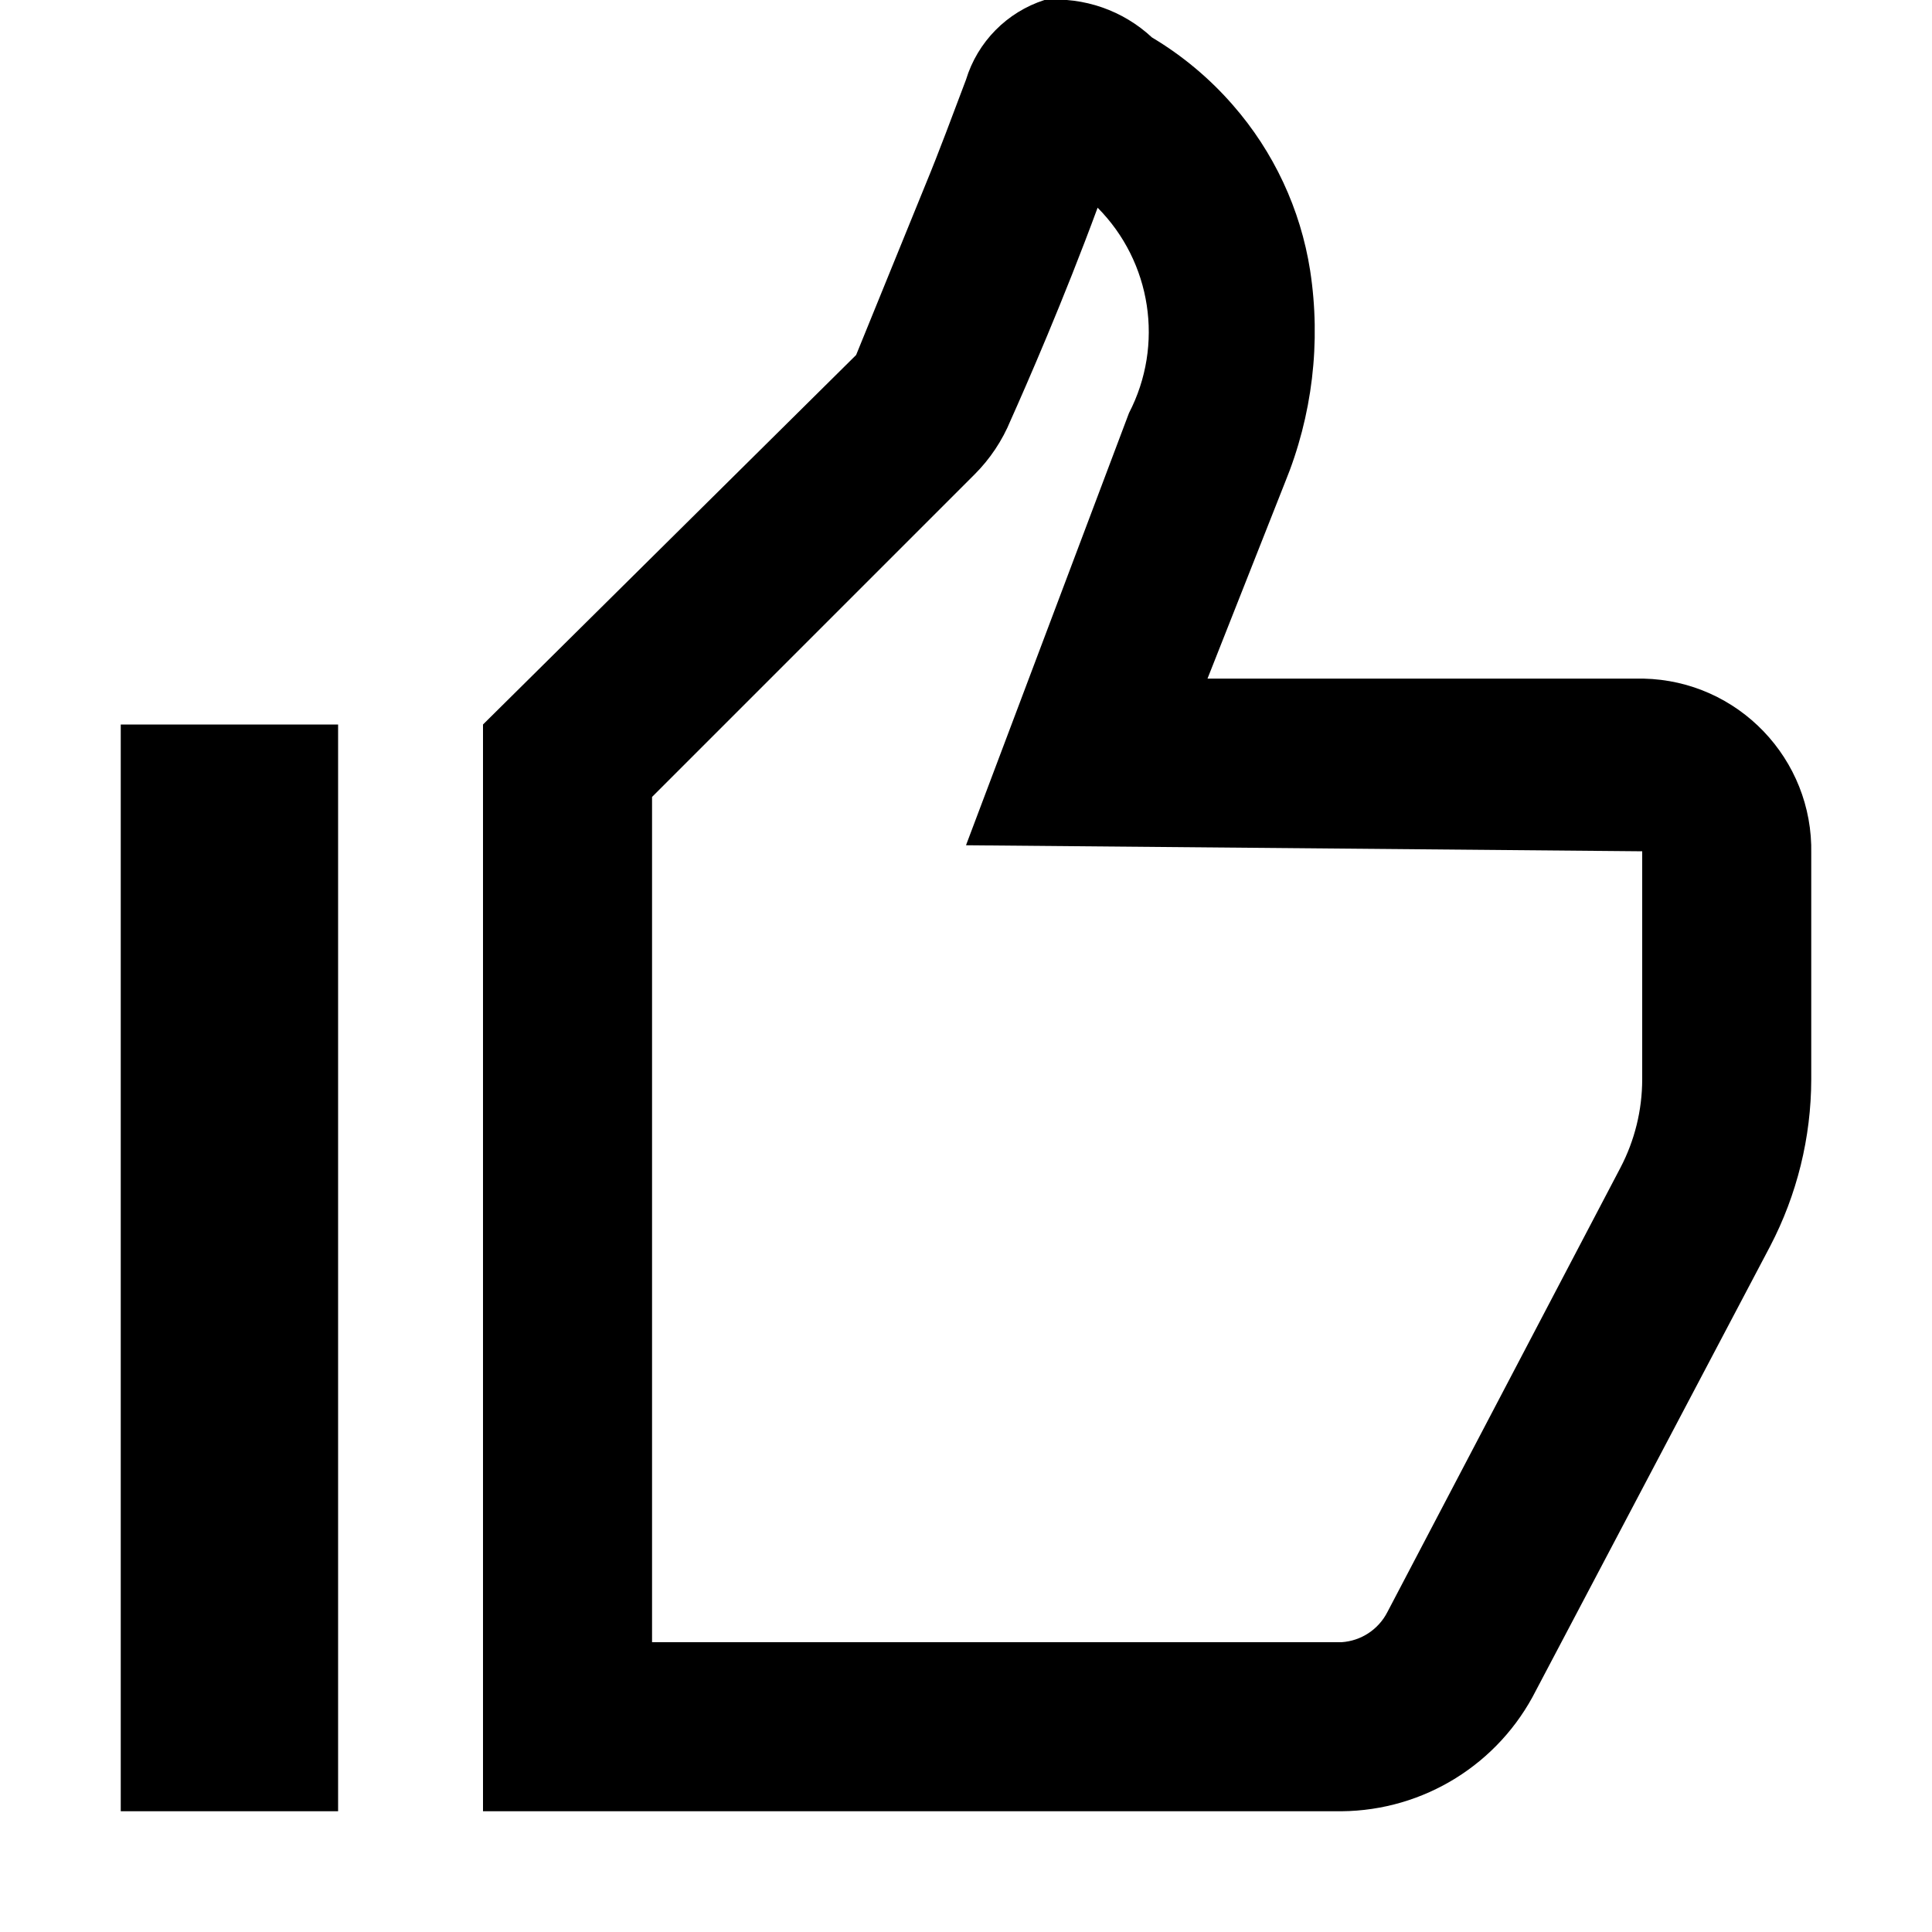
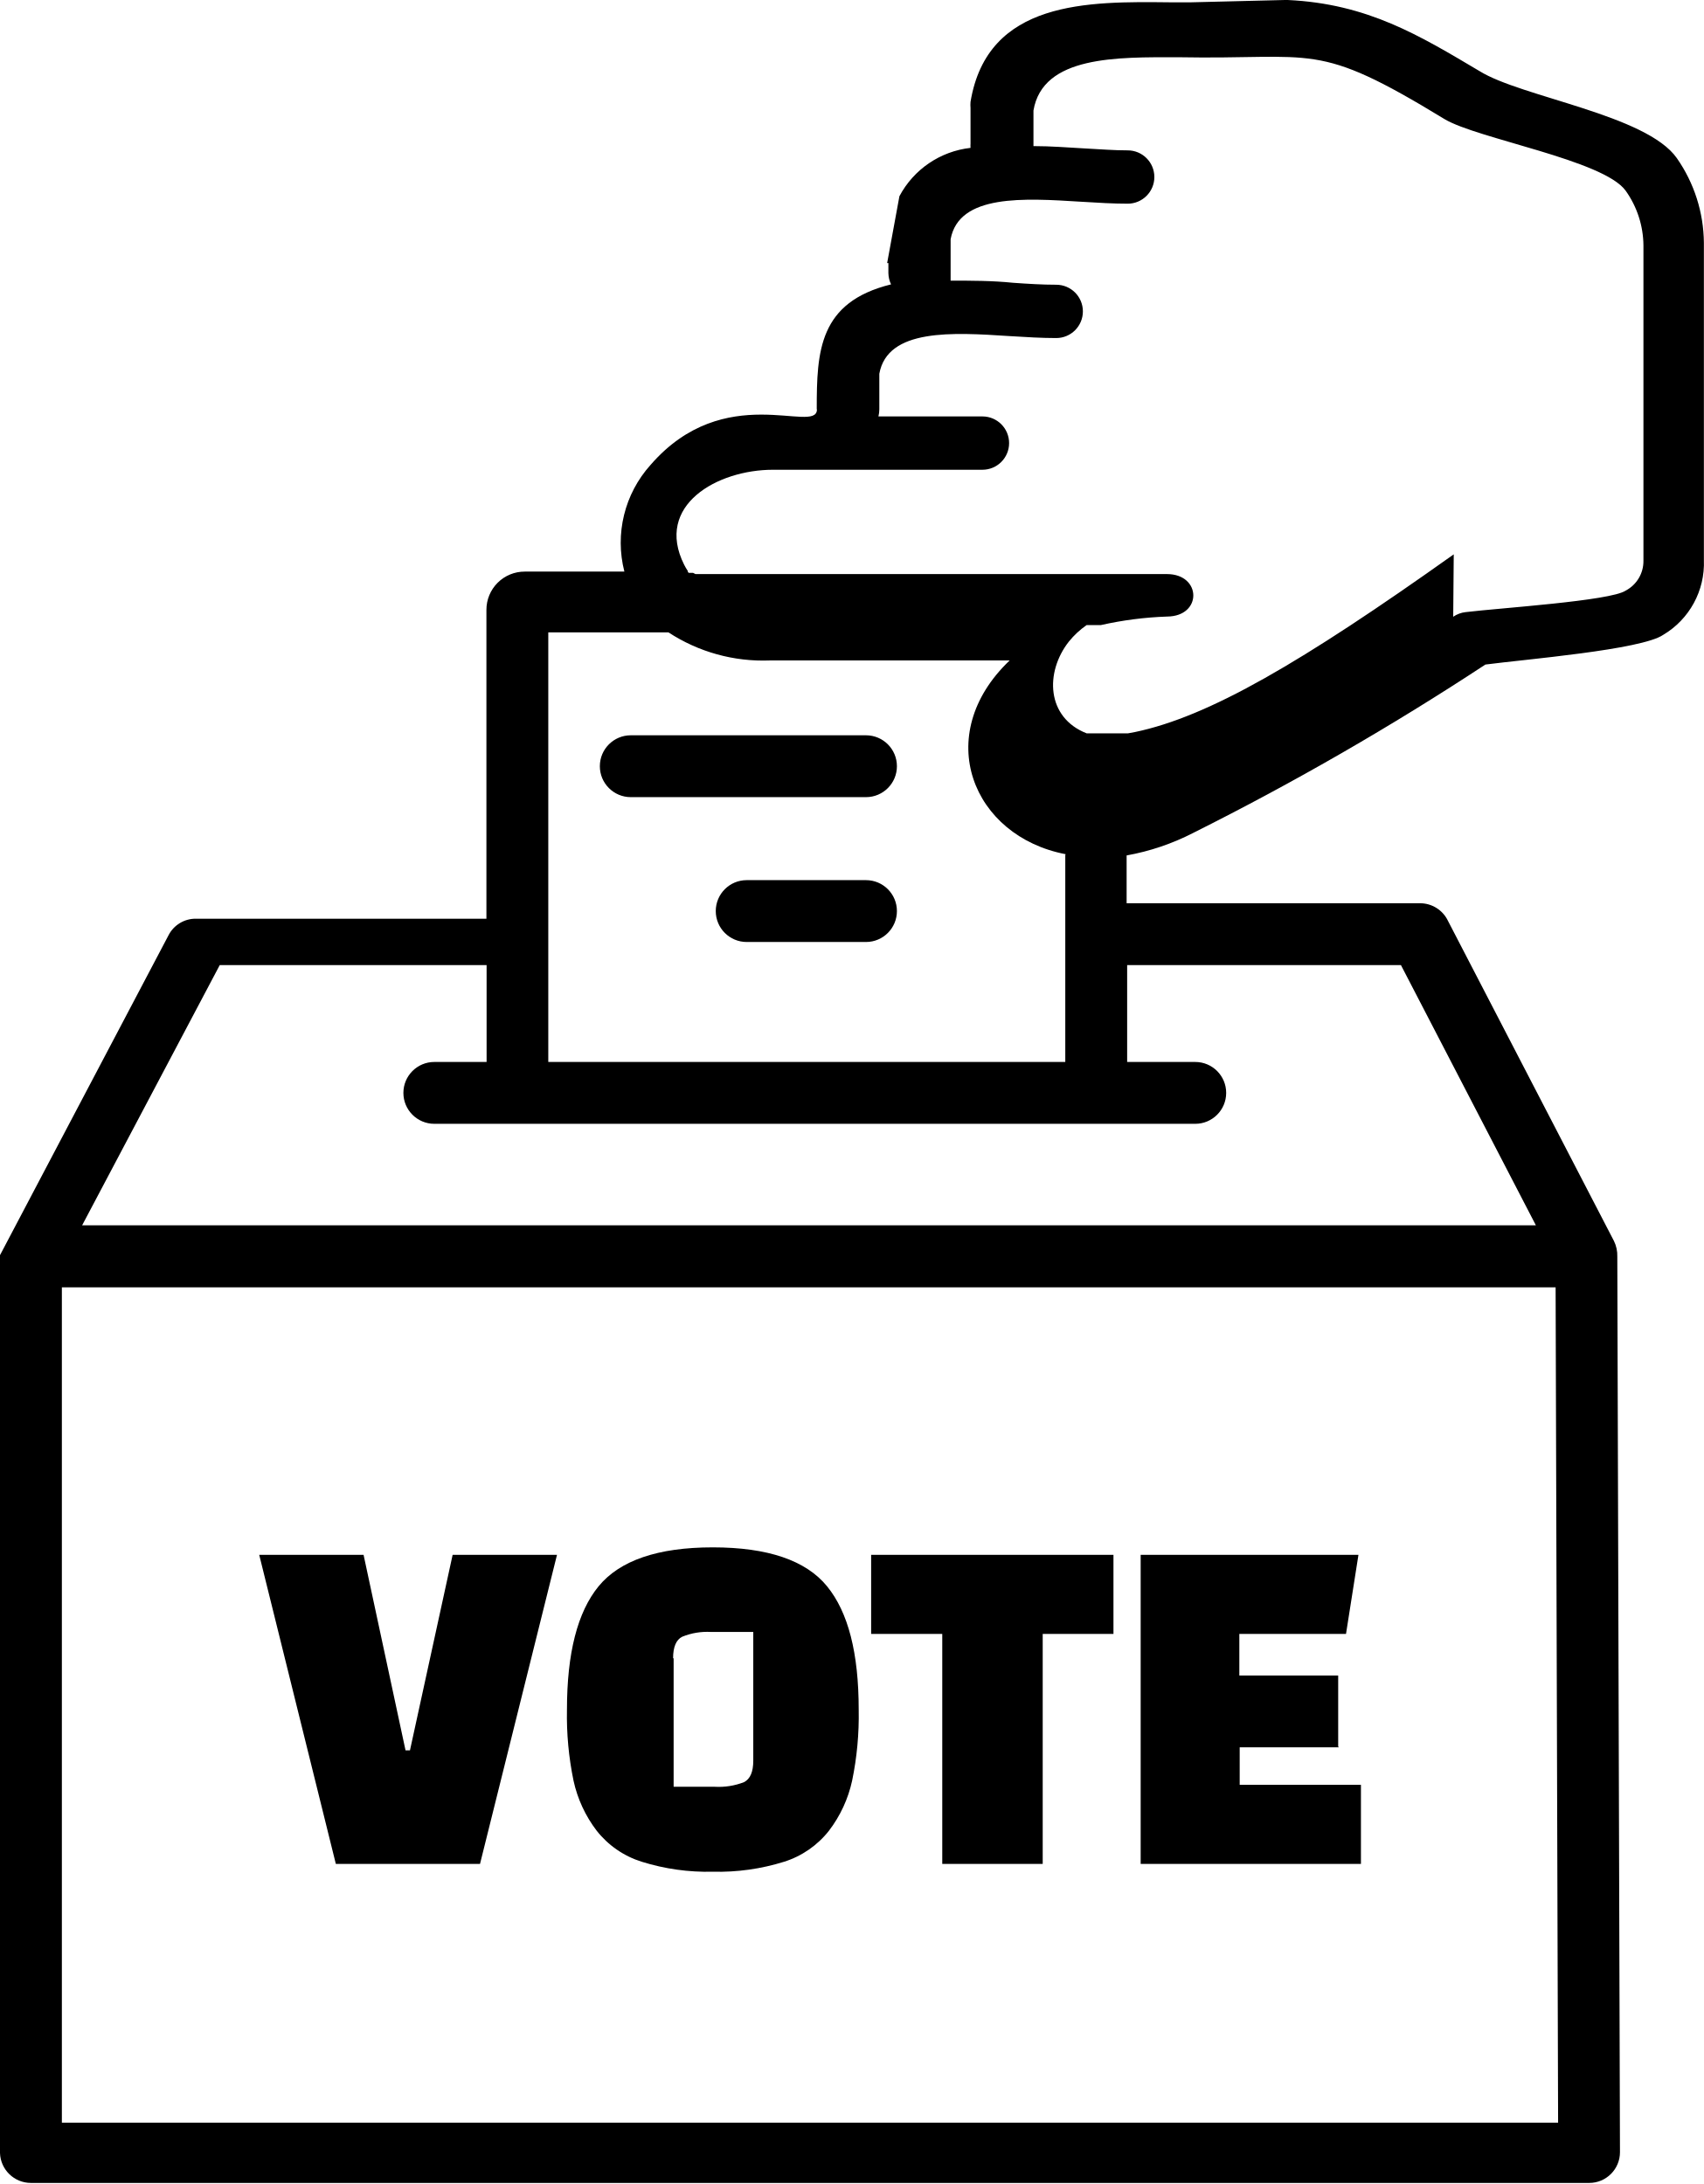
- <svg xmlns="http://www.w3.org/2000/svg" fill="#000000" width="800px" height="800px" viewBox="0 0 16 16">
-   <g>
-     <path d="M1,15h1.8V6H1Zm12.6-9.38H10L10.64,4a3.31,3.31,0,0,0,.21-1.76A2.72,2.72,0,0,0,10.21.87,2.77,2.77,0,0,0,9.54.31,1.17,1.17,0,0,0,8.65,0,1,1,0,0,0,8,.66c-.11.29-.22.59-.34.88l-.57,1.4L4,6v9h7.11a1.82,1.82,0,0,0,1.61-1l1.94-3.68A3,3,0,0,0,15,8.94V7.07A1.42,1.42,0,0,0,13.61,5.62Zm0,3.32a1.58,1.58,0,0,1-.18.73l-1.93,3.68a.46.46,0,0,1-.38.25H5.4v-7L8.07,3.93a1.37,1.37,0,0,0,.3-.45c.13-.29.44-1,.72-1.76a1.46,1.46,0,0,1,.26,1.7L8,7l5.6.05Z" />
-   </g>
+ <svg xmlns="http://www.w3.org/2000/svg" id="Layer_1" data-name="Layer 1" viewBox="0 0 95.84 122.88">
+   <path d="M25.46,87.48h5.87L27,104.87H18.89L14.58,87.48h5.87l2.36,11h.25l2.4-11ZM42,53a1.74,1.74,0,1,1,0-3.48h6.71a1.74,1.74,0,0,1,0,3.48Zm3.94-30c0-3.24.12-6,4.18-7a1.53,1.53,0,0,1-.15-.63v-.57h-.07l.69-3.76a5.18,5.18,0,0,1,4-2.72,1.7,1.7,0,0,1,0-.24V6.08a2.07,2.07,0,0,1,0-.35C55.54,0,61.22.08,65.8.13H67L72.27,0h.16c4.5.21,7.42,2,10.79,4,2.36,1.47,9.39,2.45,11.1,4.9a8.44,8.44,0,0,1,1.52,4.76V31.51a4.68,4.68,0,0,1-2.29,4.21c-1.22.84-7.8,1.38-10,1.67a161.08,161.08,0,0,1-16.43,9.47,13.3,13.3,0,0,1-3.75,1.27v2.69H79.85a1.74,1.74,0,0,1,1.6,1l9.33,18a1.86,1.86,0,0,1,.19.89l.15,50.38a1.73,1.73,0,0,1-1.73,1.73H1.74A1.74,1.74,0,0,1,0,121.14V70.67H0v0H0v0H0v0H0v0H0v0H0v0H0v-.05H0v0H0v0H0v0H0v0h0v0h0v0h0v0h0v0h0v0h0v0h0l0,0h0v0h0v0h0v0h0l0,0h0v0h0l9.48-18a1.71,1.71,0,0,1,1.53-.93H27.36V34.32a2.15,2.15,0,0,1,2.16-2.16h5.6a6.54,6.54,0,0,1,1.47-6c4.16-4.8,9.3-1.72,9.36-3.1Zm14,25.06c-5.24-1-7.56-6.69-3.15-10.9H43.3a9.72,9.72,0,0,1-5.7-1.58H30.84V59.75H59.92V48.11Zm21.8-13.36a1.53,1.53,0,0,1,.7-.26c1.88-.23,8.15-.63,9-1.21a1.87,1.87,0,0,0,1-1.68V13.81a5.38,5.38,0,0,0-1-3.08C90.2,9,83.09,7.81,81.25,6.7c-7.31-4.46-7.19-3.33-15-3.48-3.39,0-7.6-.1-8.12,3v2c1,0,1.93.08,2.87.13s1.65.11,2.43.11a1.5,1.5,0,1,1,0,3c-.79,0-1.68-.05-2.62-.11-3.21-.2-6.87-.44-7.34,2.11v2c0,.11,0,.22,0,.33,1.16,0,2.34,0,3.51.12.85.06,1.65.11,2.43.11a1.5,1.5,0,1,1,0,3c-.79,0-1.68-.05-2.62-.11-3.21-.21-6.87-.44-7.33,2.12v2a1.68,1.68,0,0,1-.05.4h5.85a1.5,1.5,0,0,1,0,3H43.48c-3.14,0-6.67,2-5,5.34a3.35,3.35,0,0,0,.21.36h0l0,0h0l0,0v0l0,0,0,0,0,0,0,0h0l0,0,0,0,0,0v0l0,0h0l0,0h0l0,0h0l0,.05h0l0,0h0l.05.05,0,0,0,0,0,0,0,0,0,0,0,0,0,0,0,0,0,0,0,0h0l.06,0h0l.06,0h0l.06,0h0l.06,0h0l0,0,0,0,0,0,0,0h0l.14.07h0l.05,0h0l.06,0h0l.07,0h0l.08,0h0l.07,0h0l.06,0h0l.06,0h0l0,0,0,0h0l.05,0h0l.06,0h0l.06,0h0l.07,0h0l.08,0h0l.09,0h0l.08,0h0l.07,0h0l.08,0h.35l.08,0h25c1.95,0,2,2.38,0,2.39a20,20,0,0,0-3.72.48l-.07,0h-.06l-.07,0-.06,0h-.06l-.07,0h-.19l-.06,0H62.7l-.06,0h0l-.1,0-.07,0h-.06l-.06,0-.06,0-.05,0h0l-.05,0-.06,0-.06,0h0l-.06,0-.06,0h0l0,0-.06,0-.06,0,0,0-.06,0-.06,0,0,0h0l-.06,0,0,0h0l0,0-.06,0h0l0,0-.06,0-.05,0,0,0,0,0h0l0,0h0l-.08,0h0l0,0h-.05l0,0h0l0,0-.05,0,0,0-.05,0,0,0h0l0,0-.05,0h0l0,0,0,0,0,0,0,0,0,0h0l0,0h0l-.08,0h0l0,0h0l0,0,0,0a4.78,4.78,0,0,0-1,.93c-1.35,1.72-1.27,4.27,1,5.16l.12,0h0l0,0h0l.13,0h0l.13,0h0l.09,0h.09l.09,0h.07l.12,0H61l.15,0h1.06l.44,0h.26l.2,0h.06l.21,0h.07l.38-.07c4.17-.87,9.36-3.9,17.94-10ZM27.36,54.3h-15L4.62,68.94H86.39L78.8,54.3H63.4v5.45h3.83a1.74,1.74,0,1,1,0,3.48H24.43a1.74,1.74,0,0,1,0-3.48h2.94V54.3ZM3.48,72.43v47H87.64l-.14-47Zm32-27.58a1.74,1.74,0,0,1,0-3.48H48.71a1.74,1.74,0,0,1,0,3.48ZM31.89,96.19c0-3.17.59-5.49,1.78-6.94s3.33-2.19,6.42-2.19,5.24.73,6.43,2.19S48.3,93,48.3,96.19a18,18,0,0,1-.37,4,7.13,7.13,0,0,1-1.3,2.81,5.19,5.19,0,0,1-2.53,1.75,12.41,12.41,0,0,1-4,.56,12.39,12.39,0,0,1-4-.56A5.19,5.19,0,0,1,33.56,103a7.13,7.13,0,0,1-1.3-2.81,18,18,0,0,1-.37-4Zm6-2.89v7.23h2.31a3.91,3.91,0,0,0,1.65-.26c.35-.18.52-.58.52-1.21V91.82H40a3.72,3.72,0,0,0-1.63.27c-.34.17-.51.58-.51,1.21Zm24.76-1.37h-4v12.94H53V91.93H49V87.48H62.63v4.45Zm12.66,6.38H69.73v2.11h6.82v4.45H64.16V87.48H76.41l-.7,4.45h-6v2.34h5.56v4Z" />
</svg>
